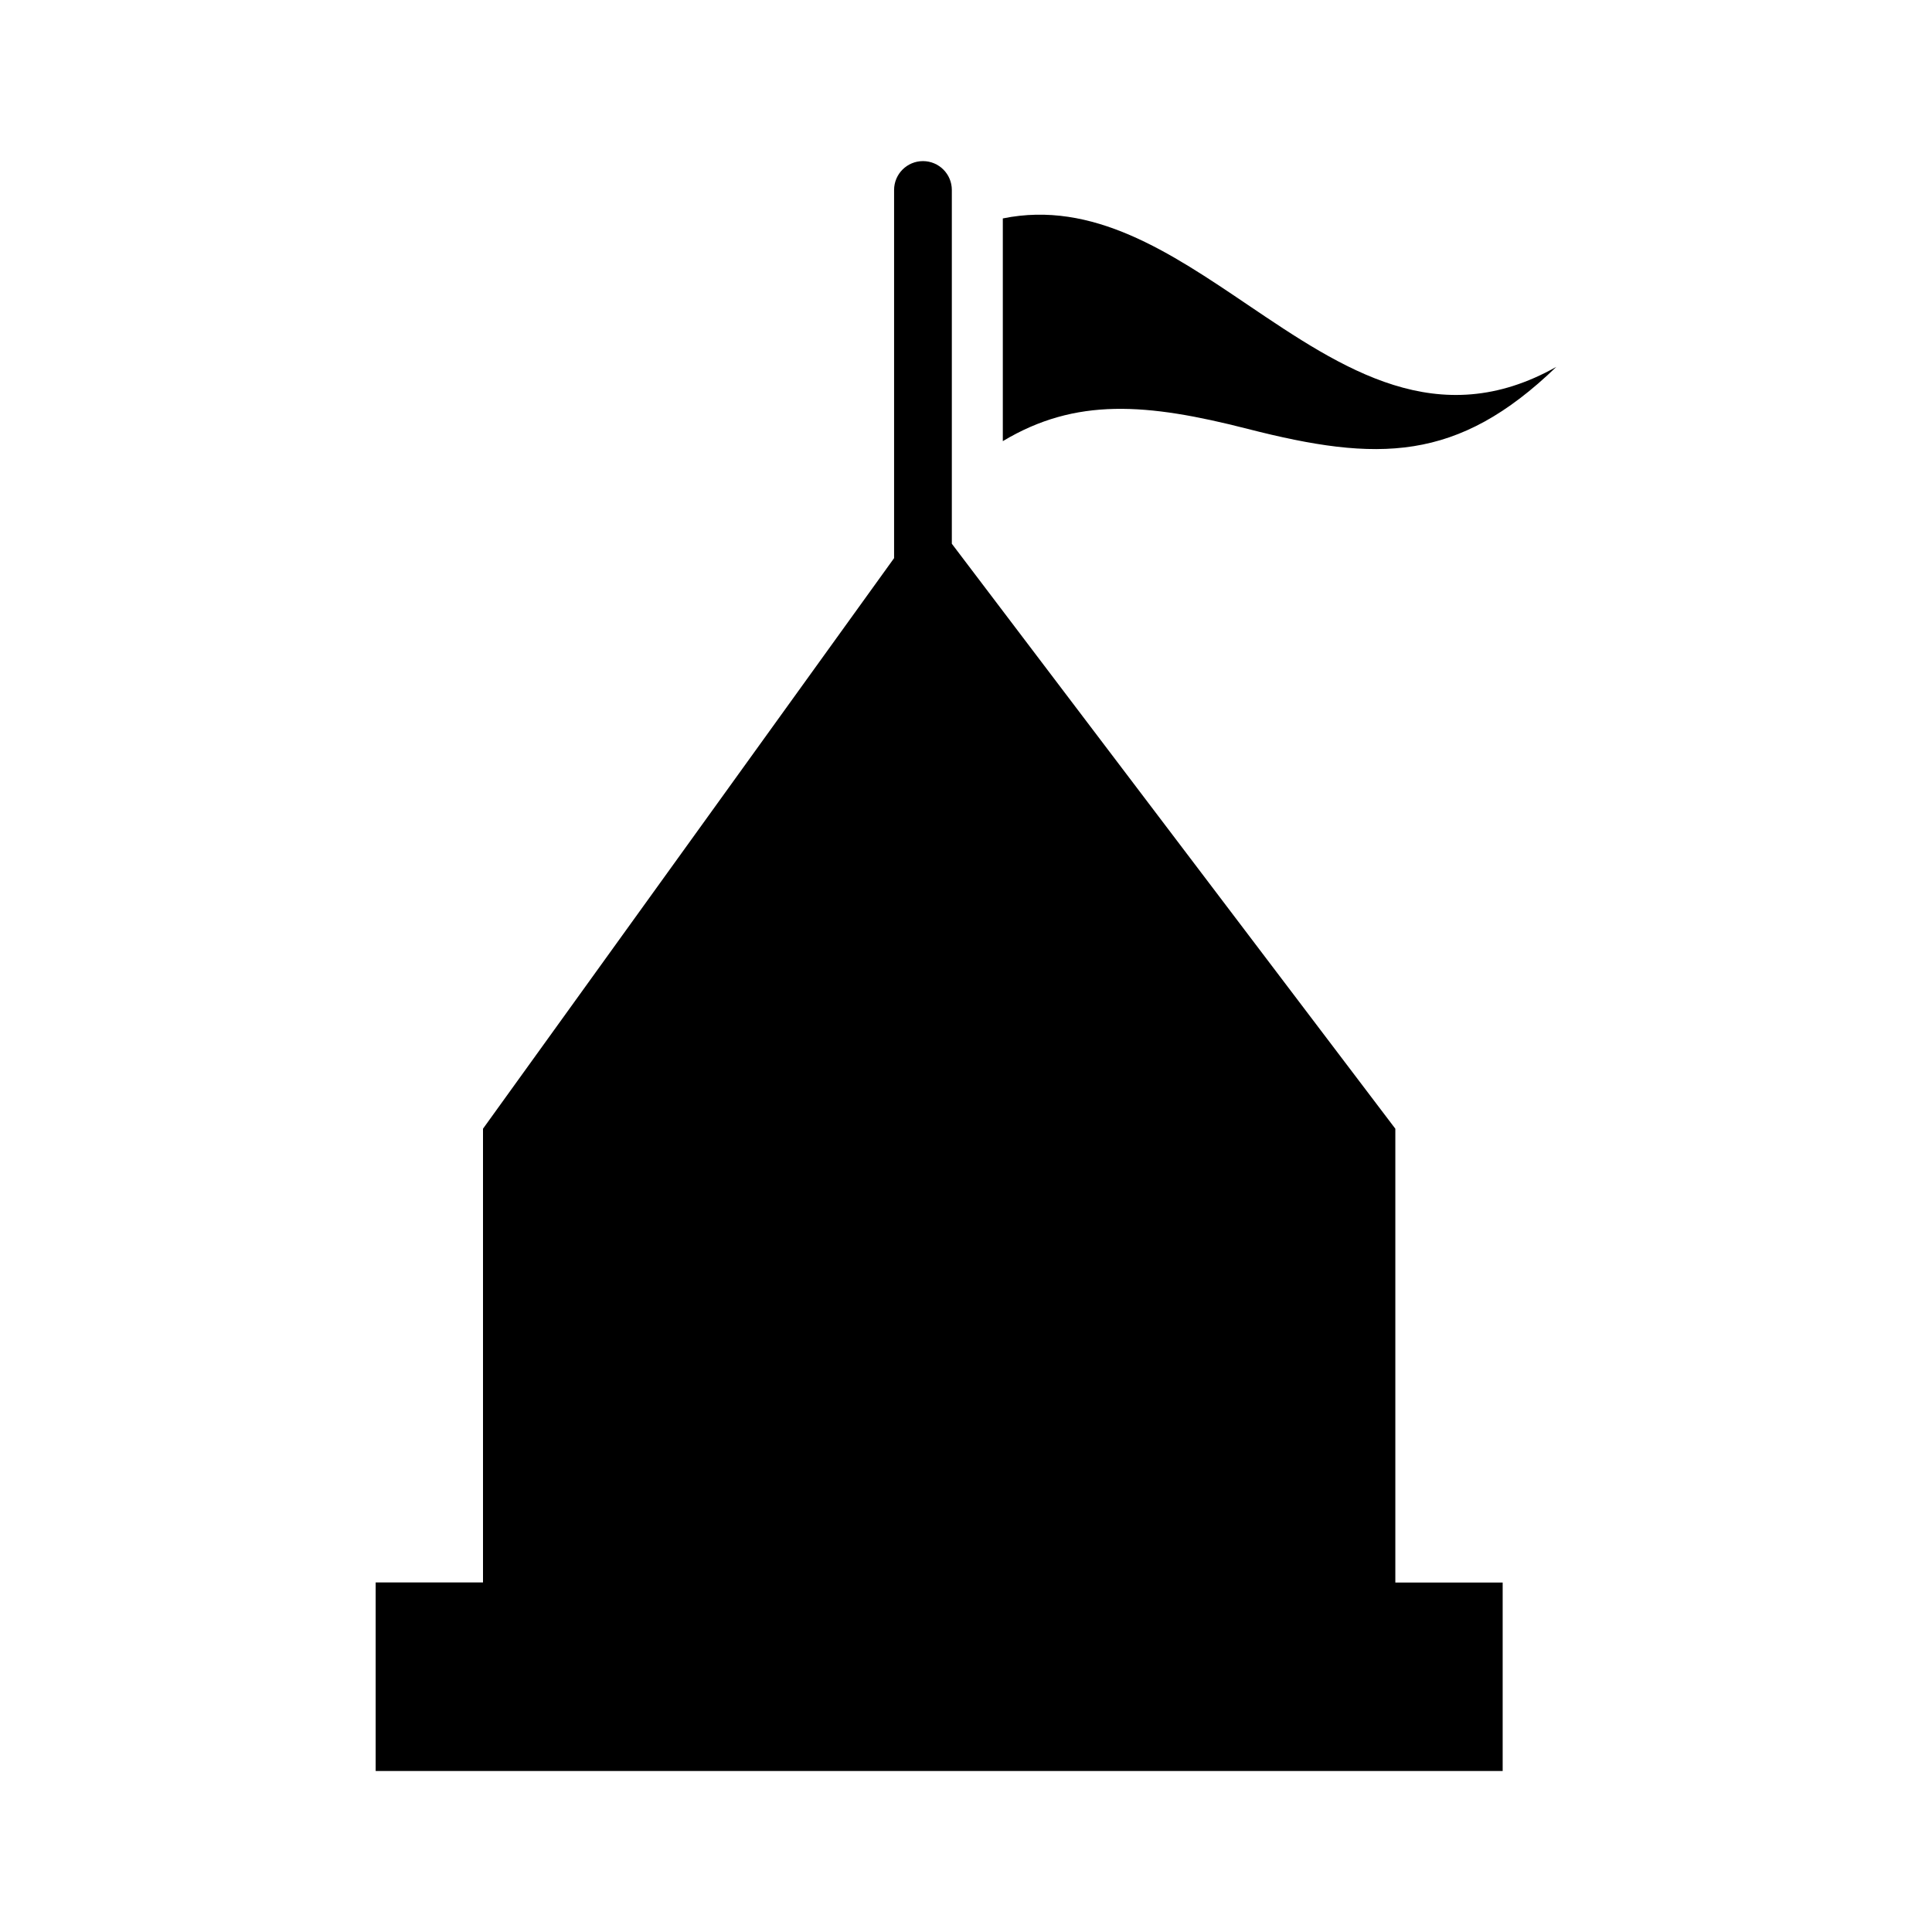
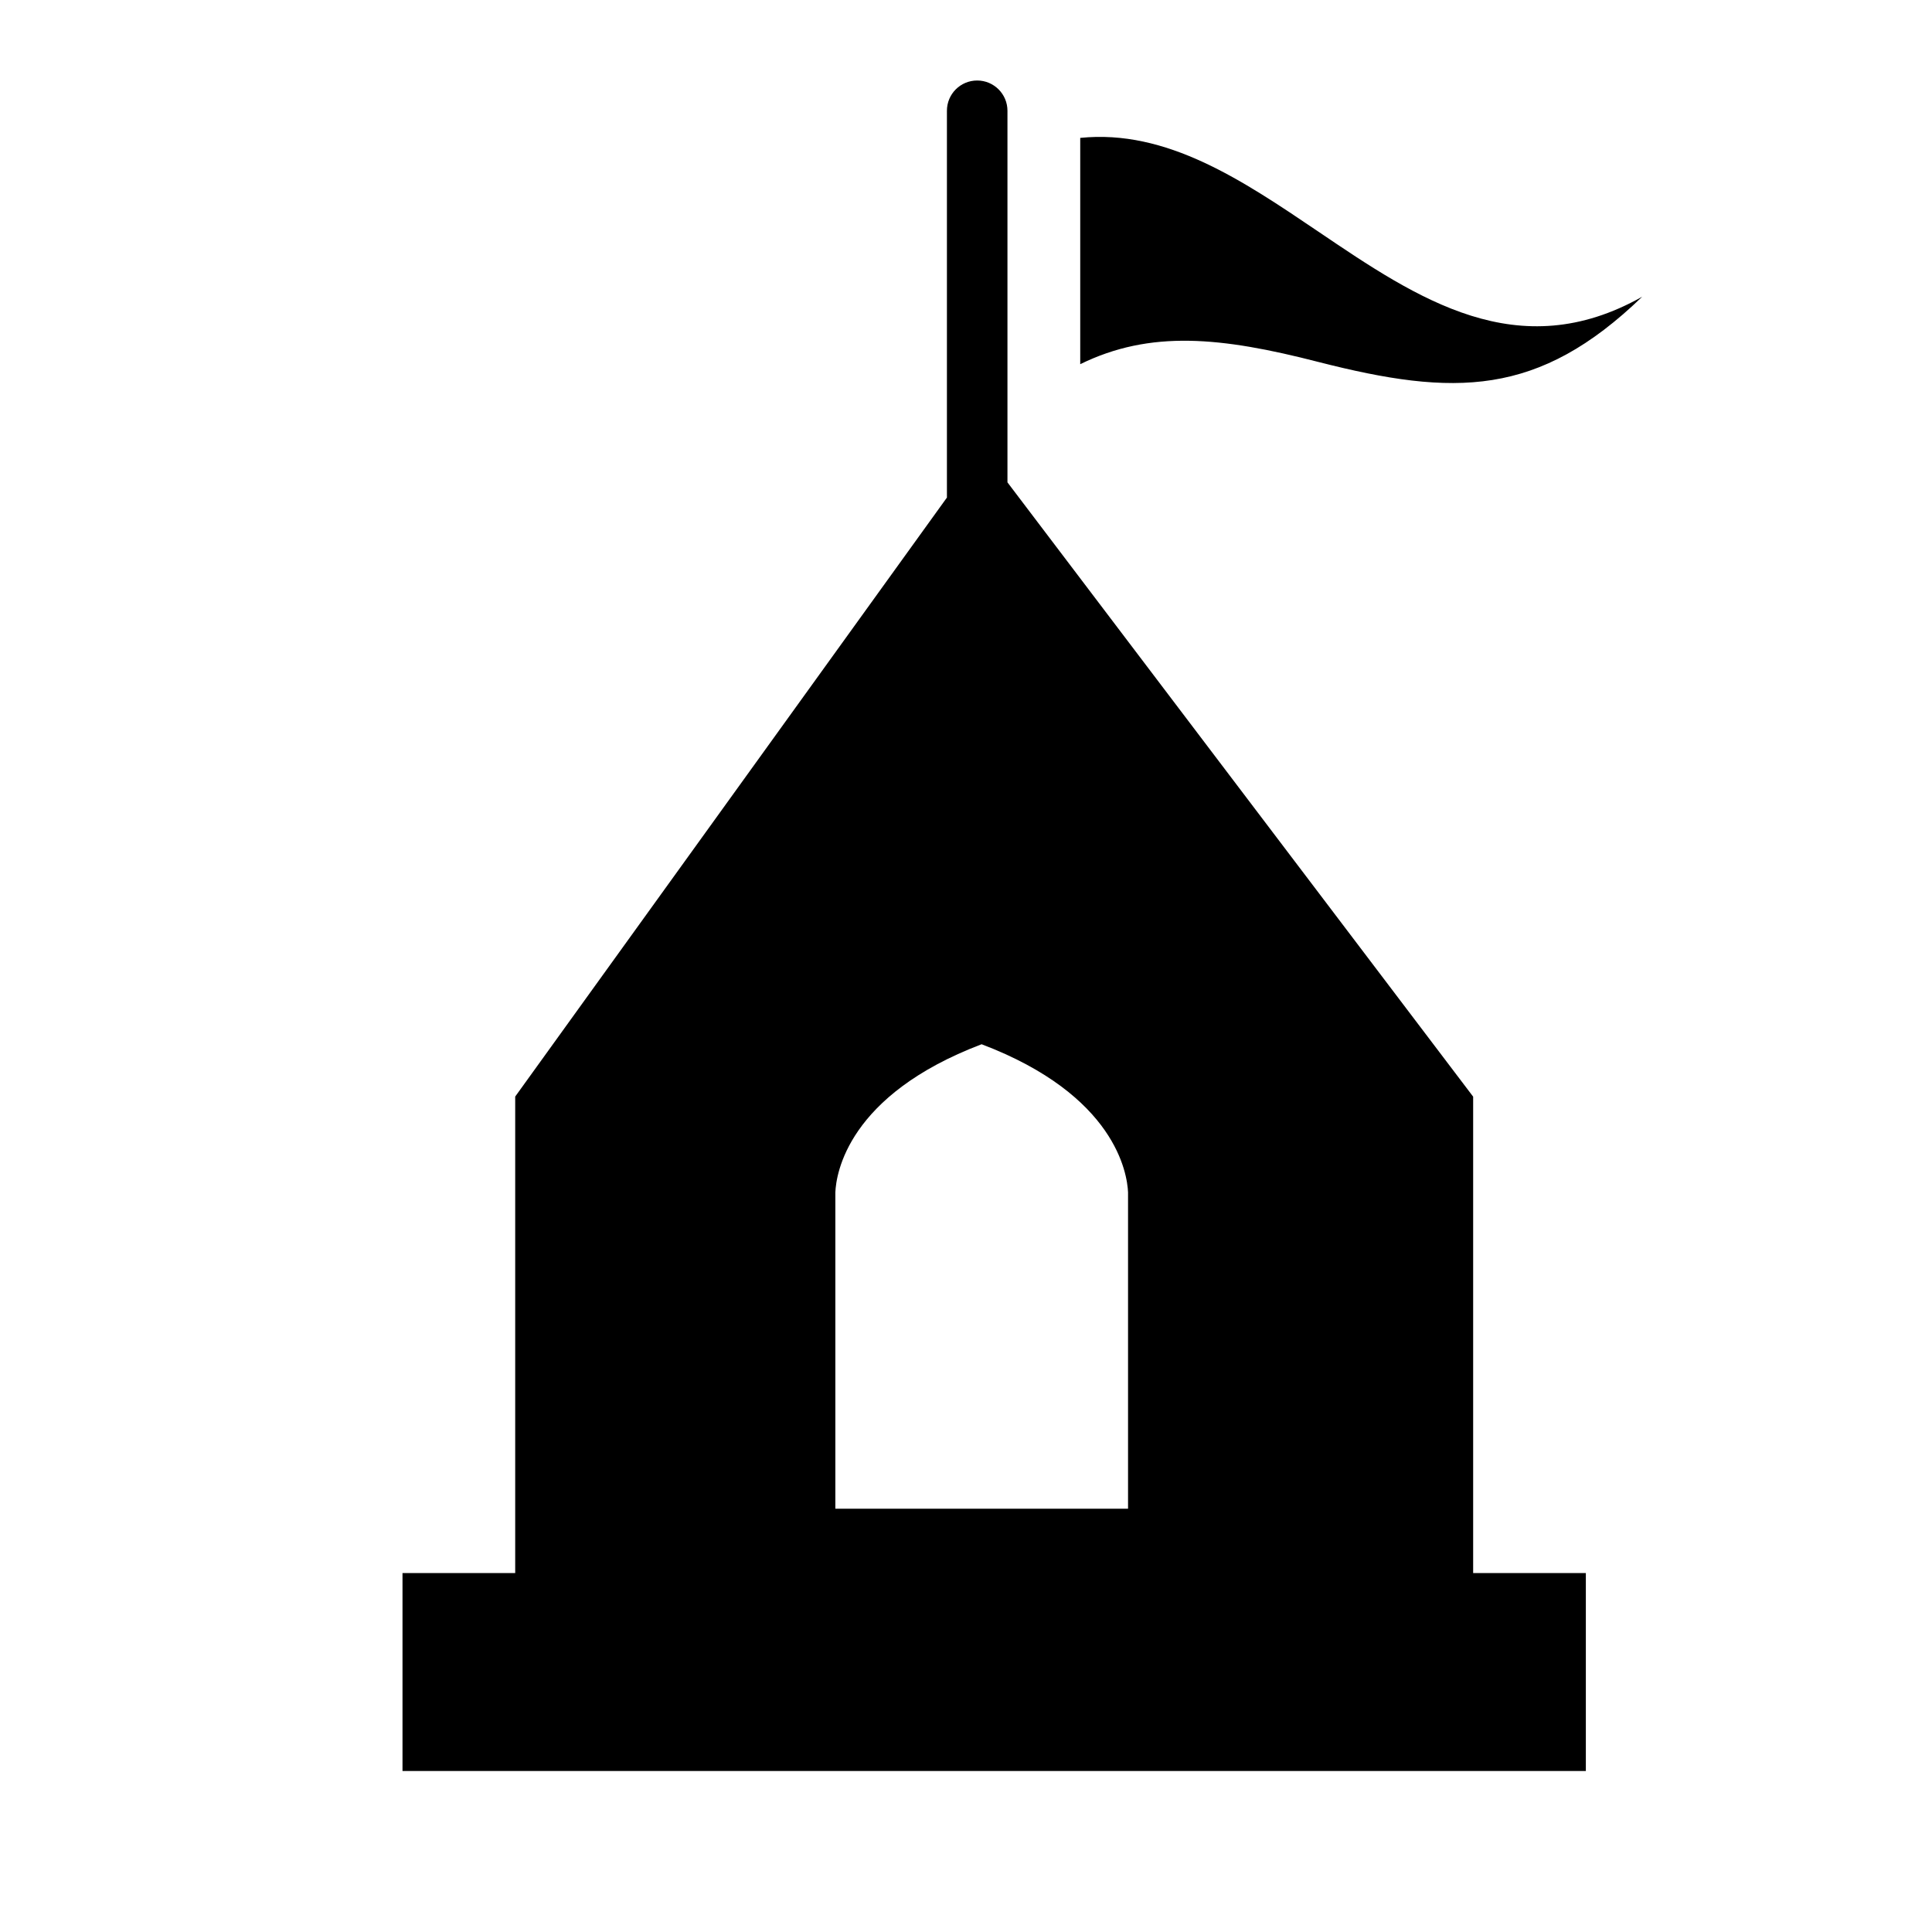
- <svg xmlns="http://www.w3.org/2000/svg" viewBox="0 0 18 18">
-   <path d="M13 14.744h1V16.5H3.5v-1.757h1v-4.227L8.33 5.2V1.77a.269.269 0 1 1 .538 0V5.066L13 10.516v4.228Zm-4.36-4.692c1.359.516 1.298 1.351 1.298 1.351v2.77H7.34v-2.77s-.061-.835 1.298-1.351Zm2.985-6.056c1.21.31 1.953.312 2.875-.578-1.101.62-1.988.021-2.875-.578-.722-.488-1.444-.976-2.282-.805V4.11c.68-.408 1.34-.355 2.282-.114Z" />
+ <svg xmlns="http://www.w3.org/2000/svg" viewBox="0 0 24 24">
+   <path d="M12.139 1c.207 0 .376.168.376.376v4.616l5.785 7.631v5.918h1.4V22H5v-2.459h1.4v-5.919l5.363-7.441V1.376c0-.208.168-.376.376-.376Zm.055 11.972c-1.664.632-1.807 1.606-1.817 1.84v3.93h3.636v-3.93c-.01-.234-.154-1.208-1.819-1.84Z" />
+   <path d="M13.419 1.713c1.073-.11 2.014.526 2.956 1.163 1.241.84 2.483 1.679 4.025.81-1.29 1.245-2.33 1.243-4.024.81-1.208-.311-2.086-.399-2.957.028V1.713Z" />
</svg>
